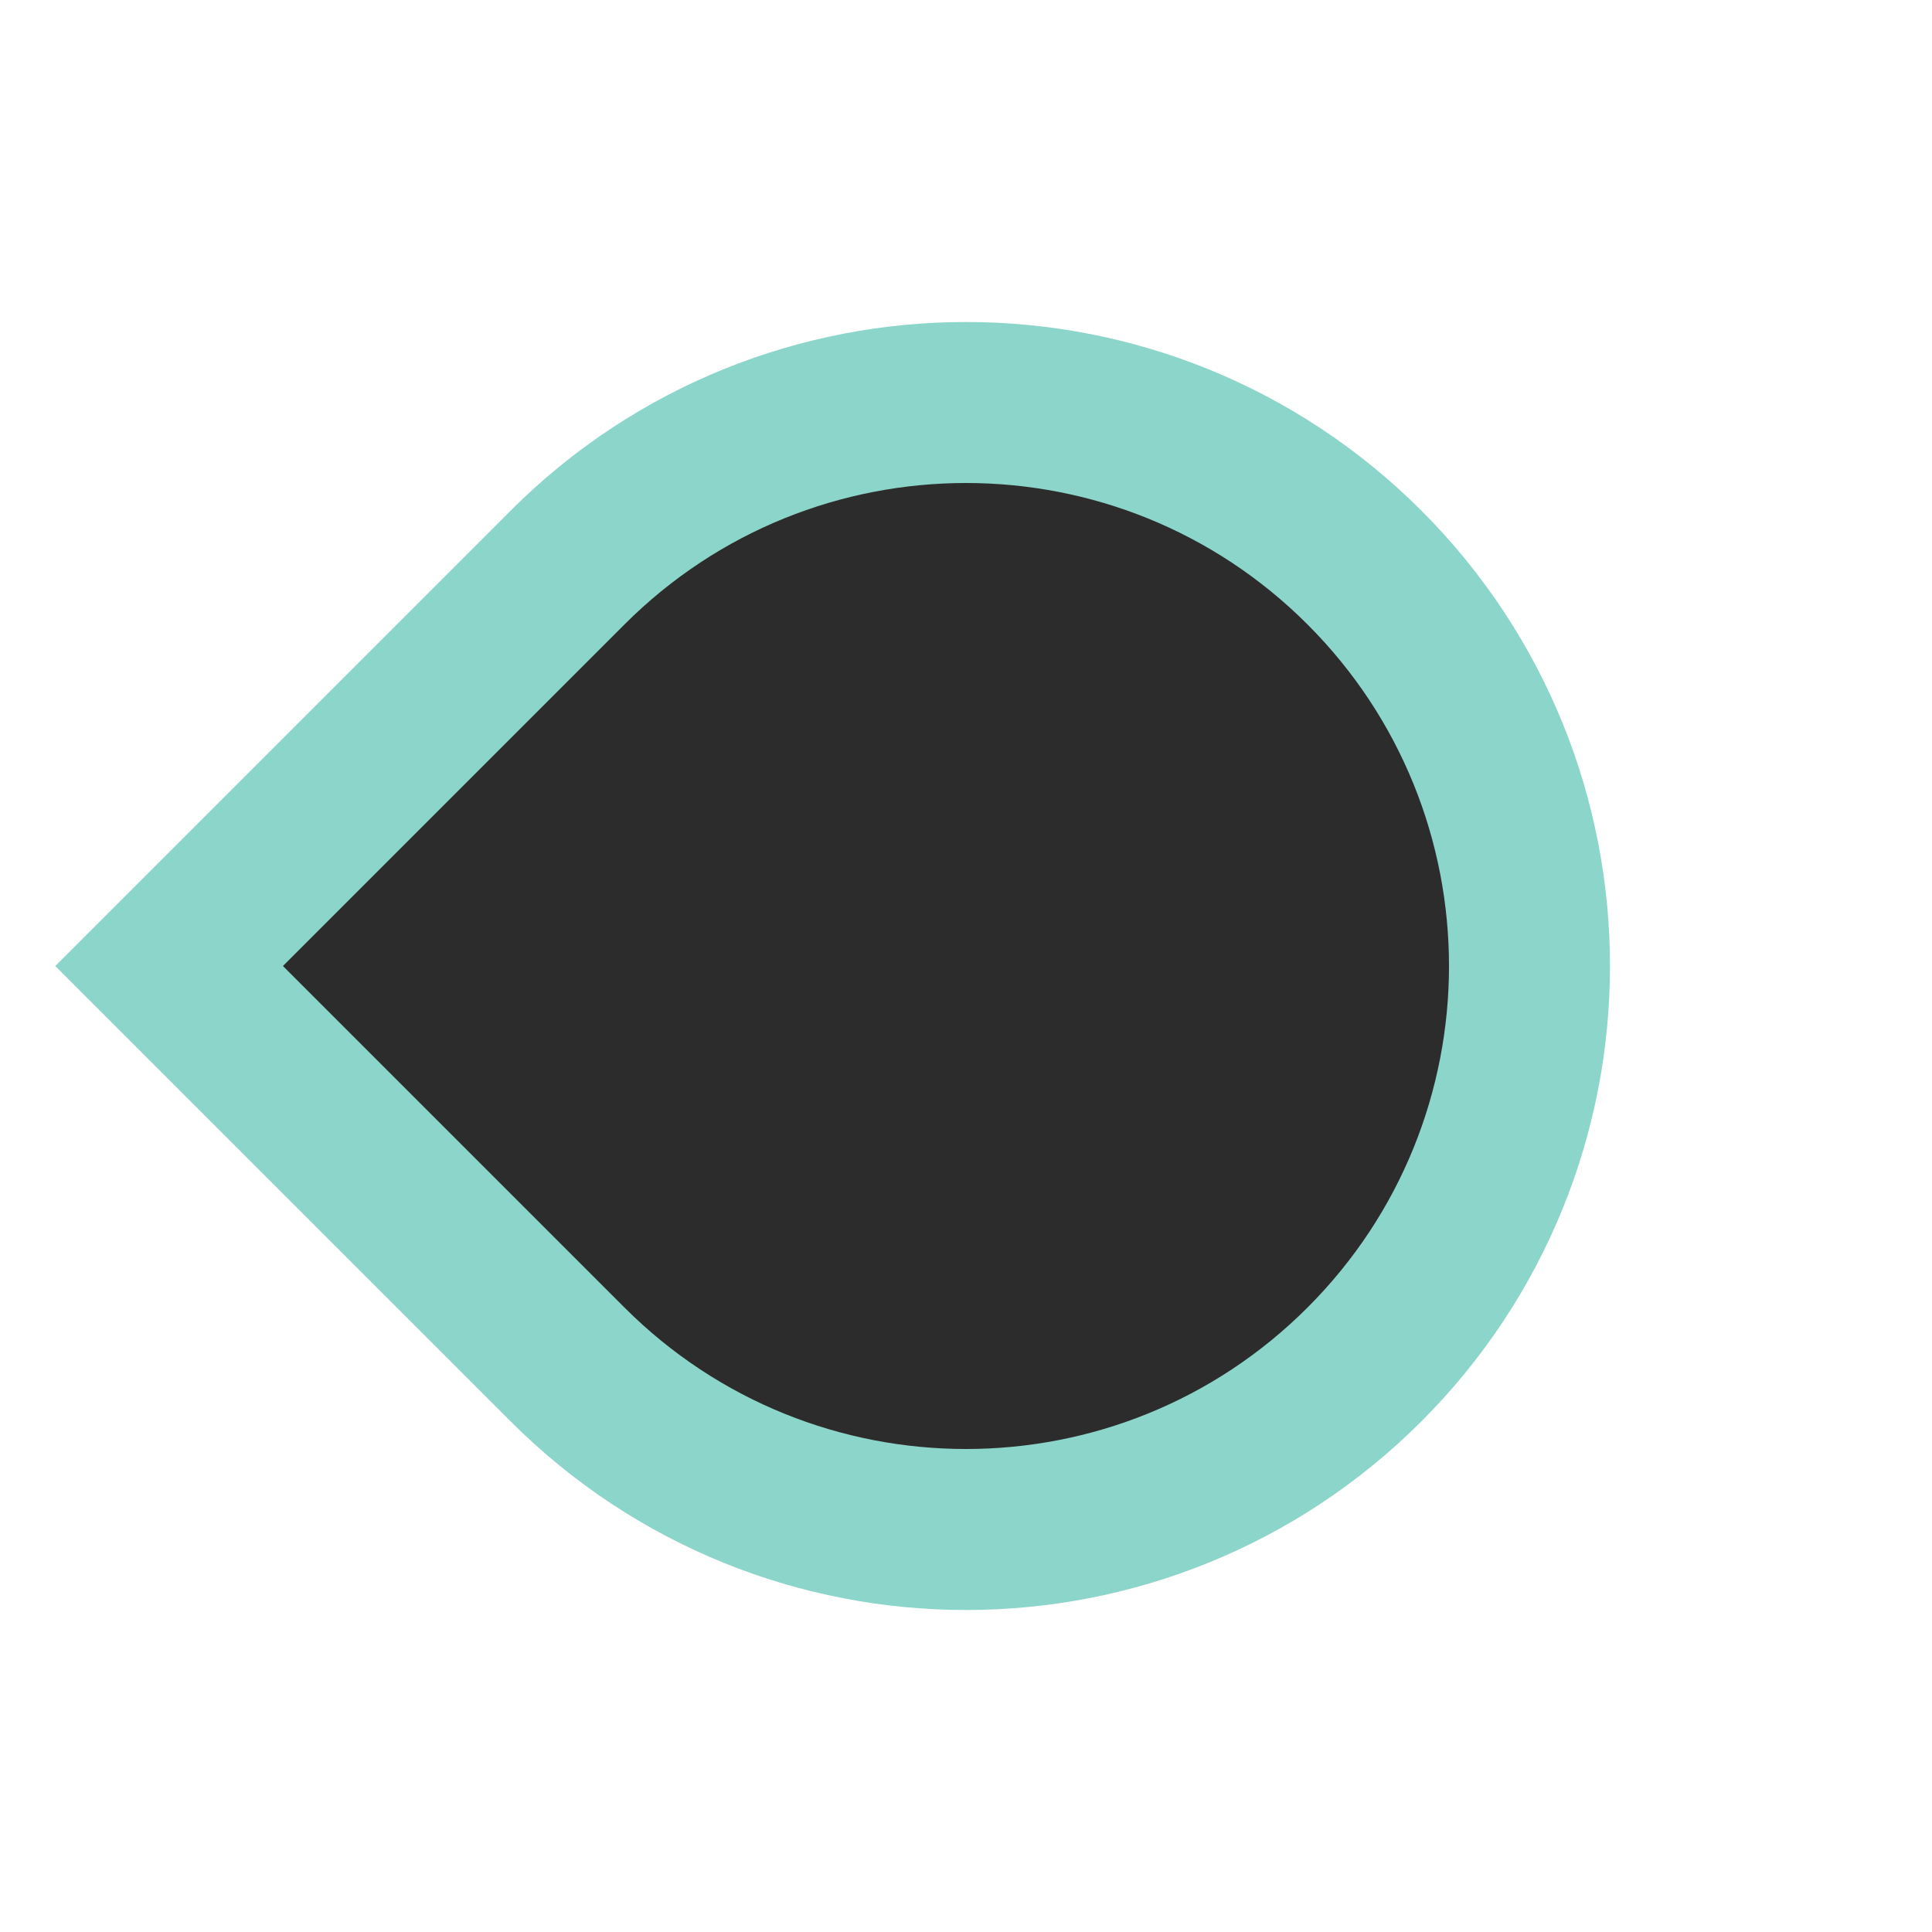
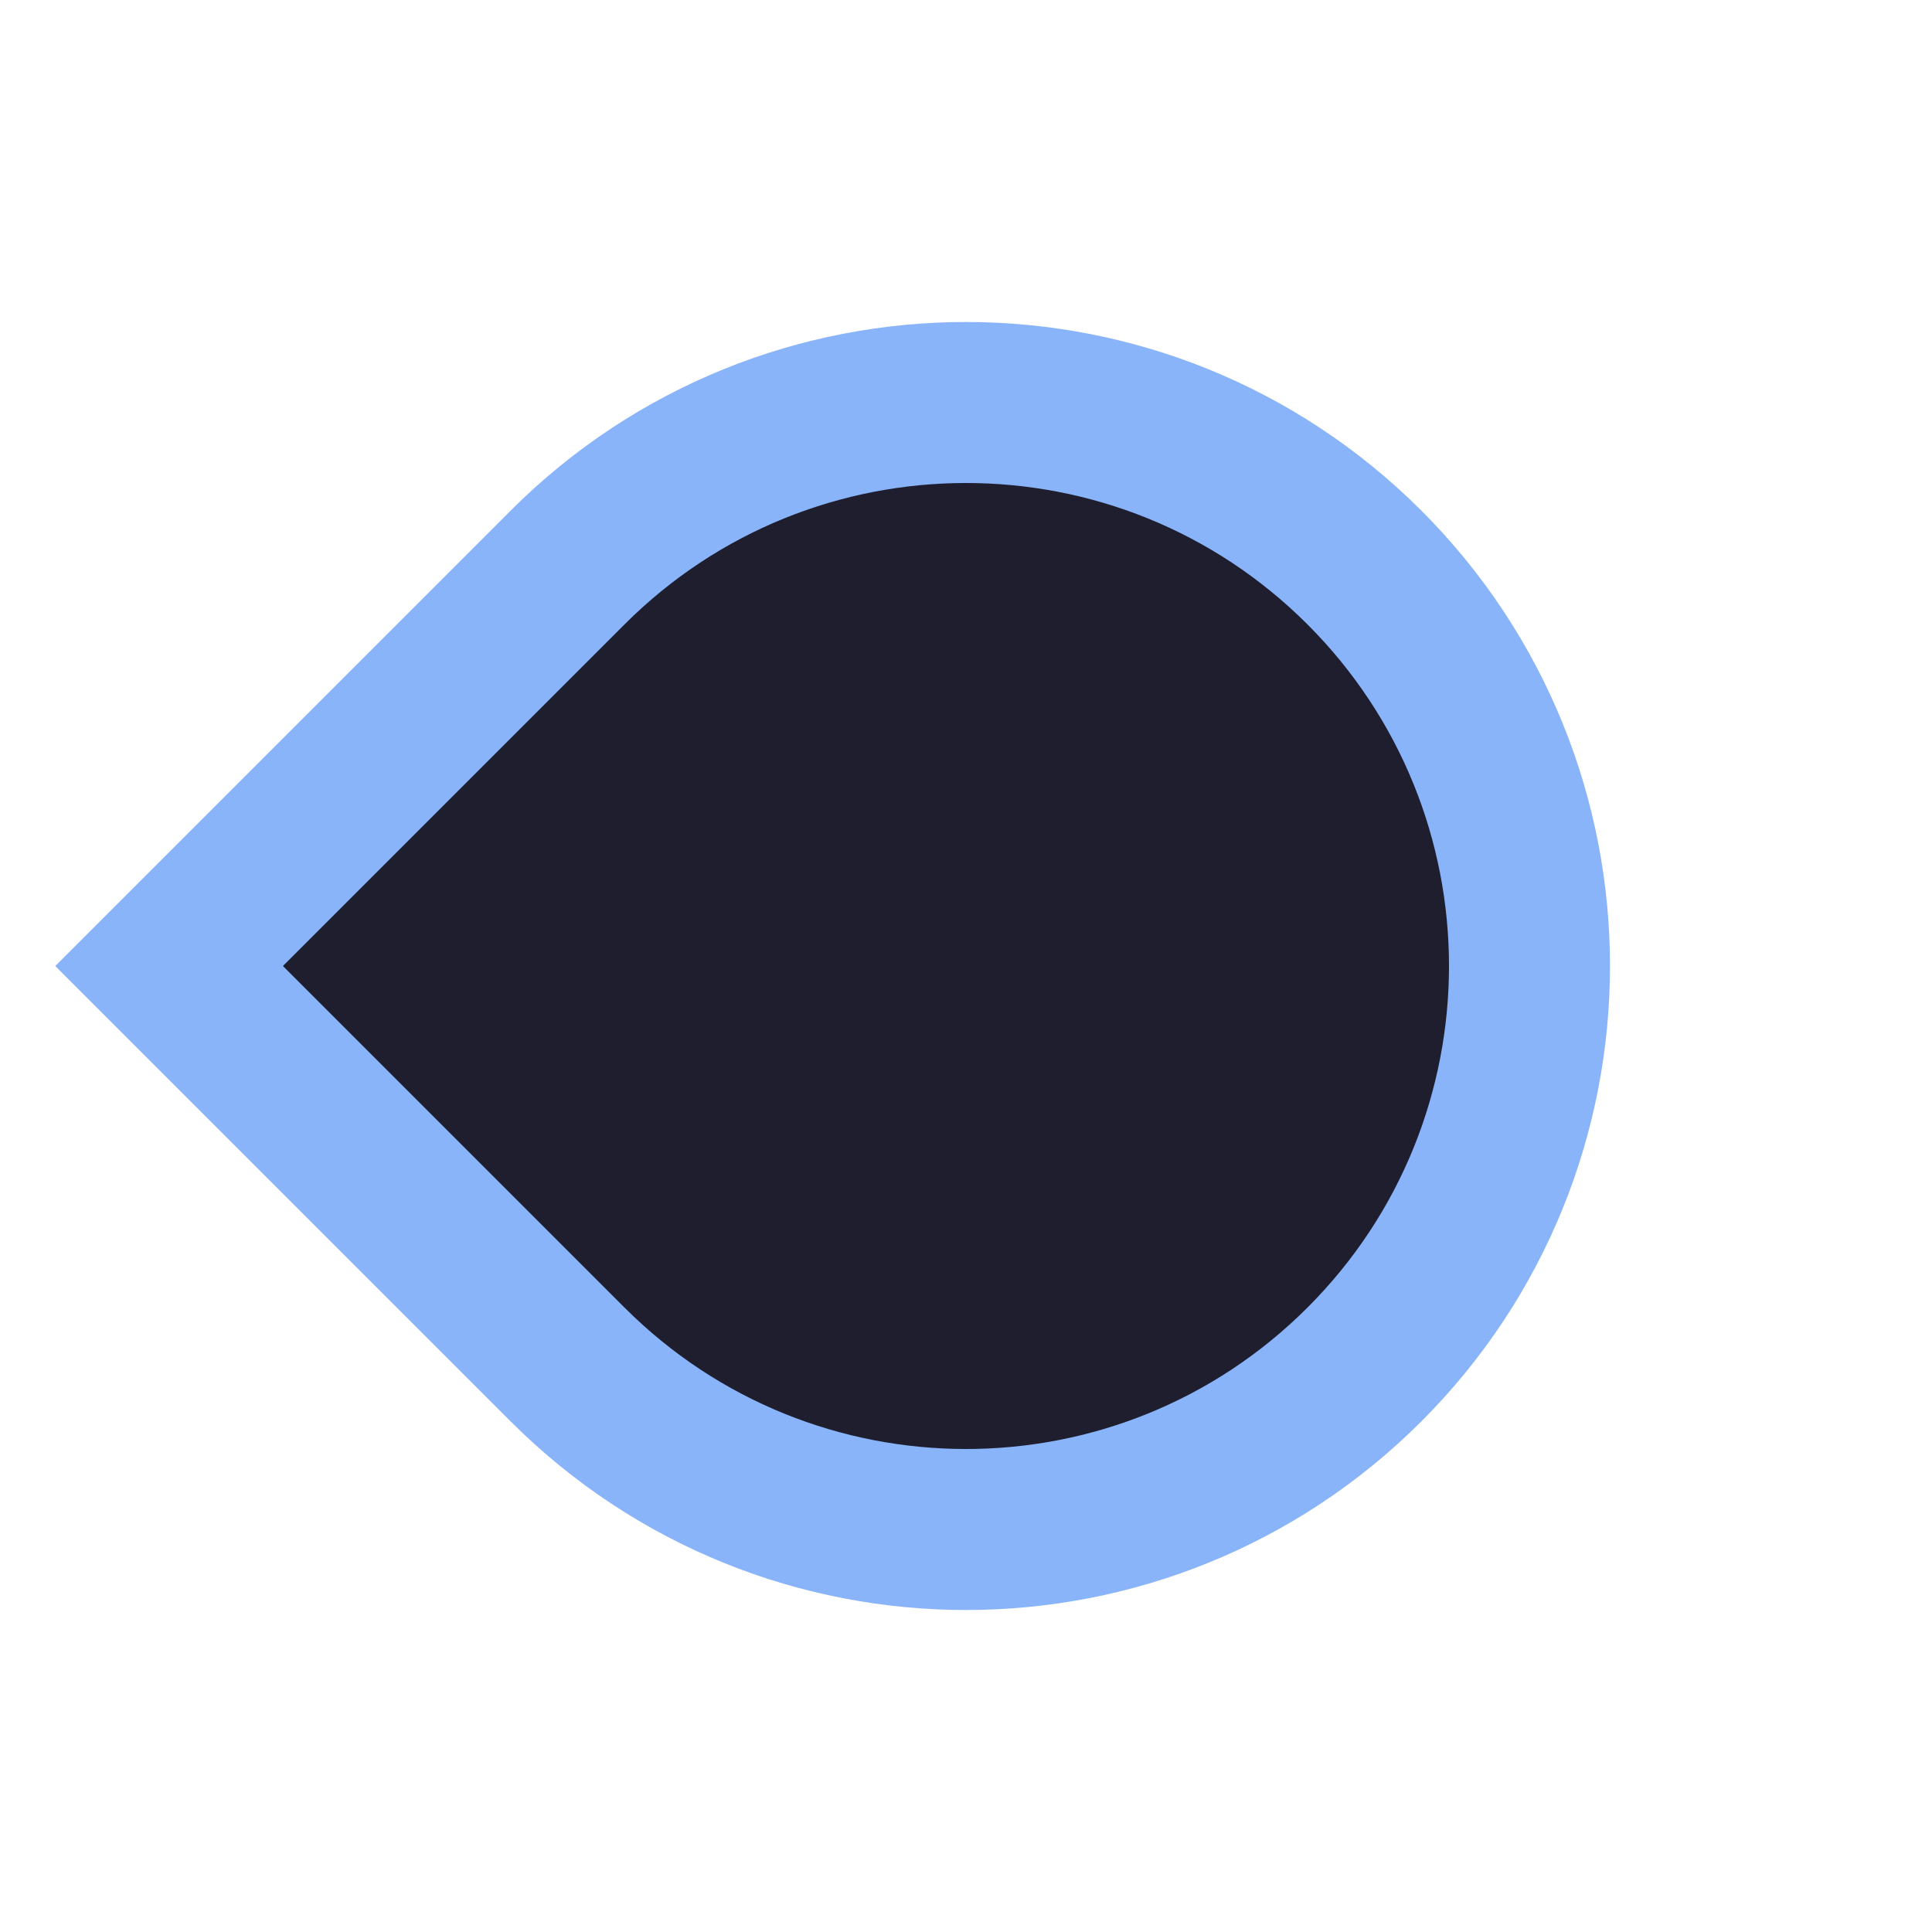
<svg xmlns="http://www.w3.org/2000/svg" width="48" height="48" version="1.1">
  <defs>
    <linearGradient id="color-base-dark" x1="4" x2="19.997" y1="4" y2="4" gradientUnits="userSpaceOnUse">
-       <stop stop-color="#2c2c2c" offset="1" />
+       <stop stop-color="#1e1e2e" offset="1" />
    </linearGradient>
    <linearGradient id="color-primary-light" x1="4" x2="19.997" y1="4" y2="4" gradientUnits="userSpaceOnUse">
-       <stop stop-color="#8bd5ca" offset="1" />
+       <stop stop-color="#89b4fa" offset="1" />
    </linearGradient>
  </defs>
  <g id="scale-horz-marks-before-slider-dark" transform="matrix(0,-2,2,0,0,48)">
    <rect width="24" height="24" fill="none" />
    <path transform="rotate(45,12,12)" d="m6 6h6a6 6 0 1 1-6 6z" fill="url(#color-base-dark)" stroke="url(#color-primary-light)" stroke-linecap="round" stroke-width="4" style="paint-order:stroke fill markers" />
  </g>
</svg>
